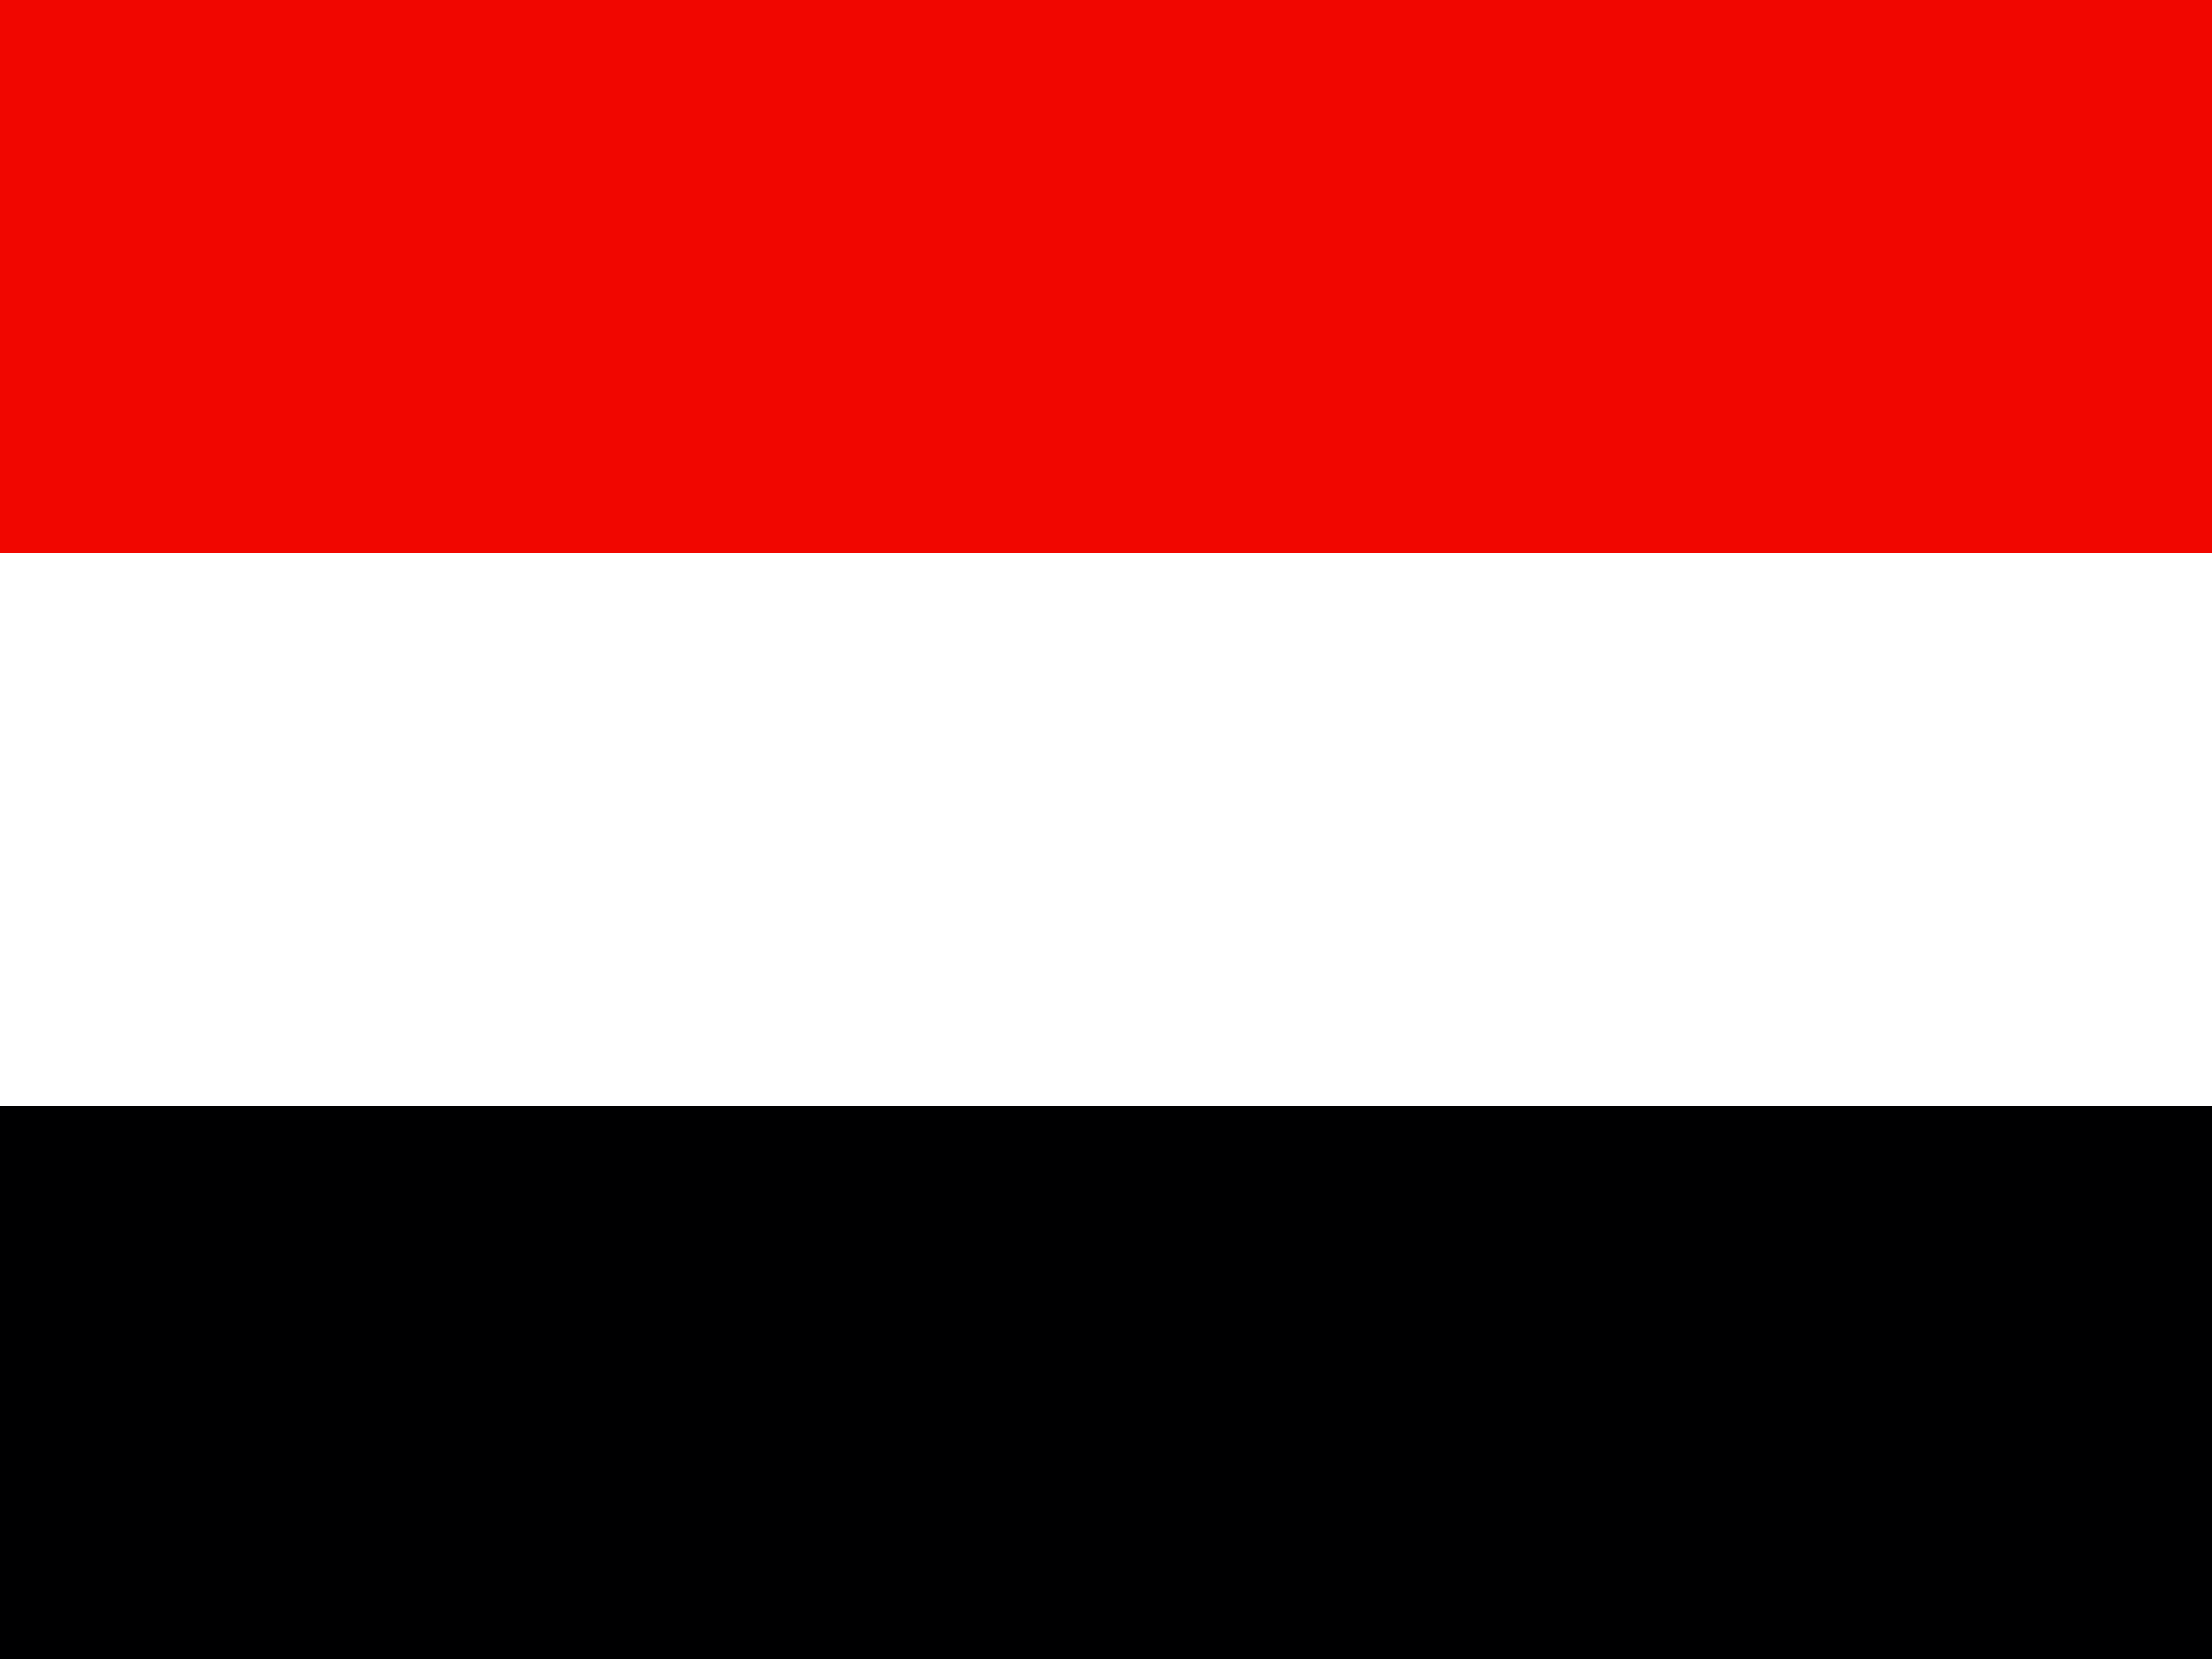
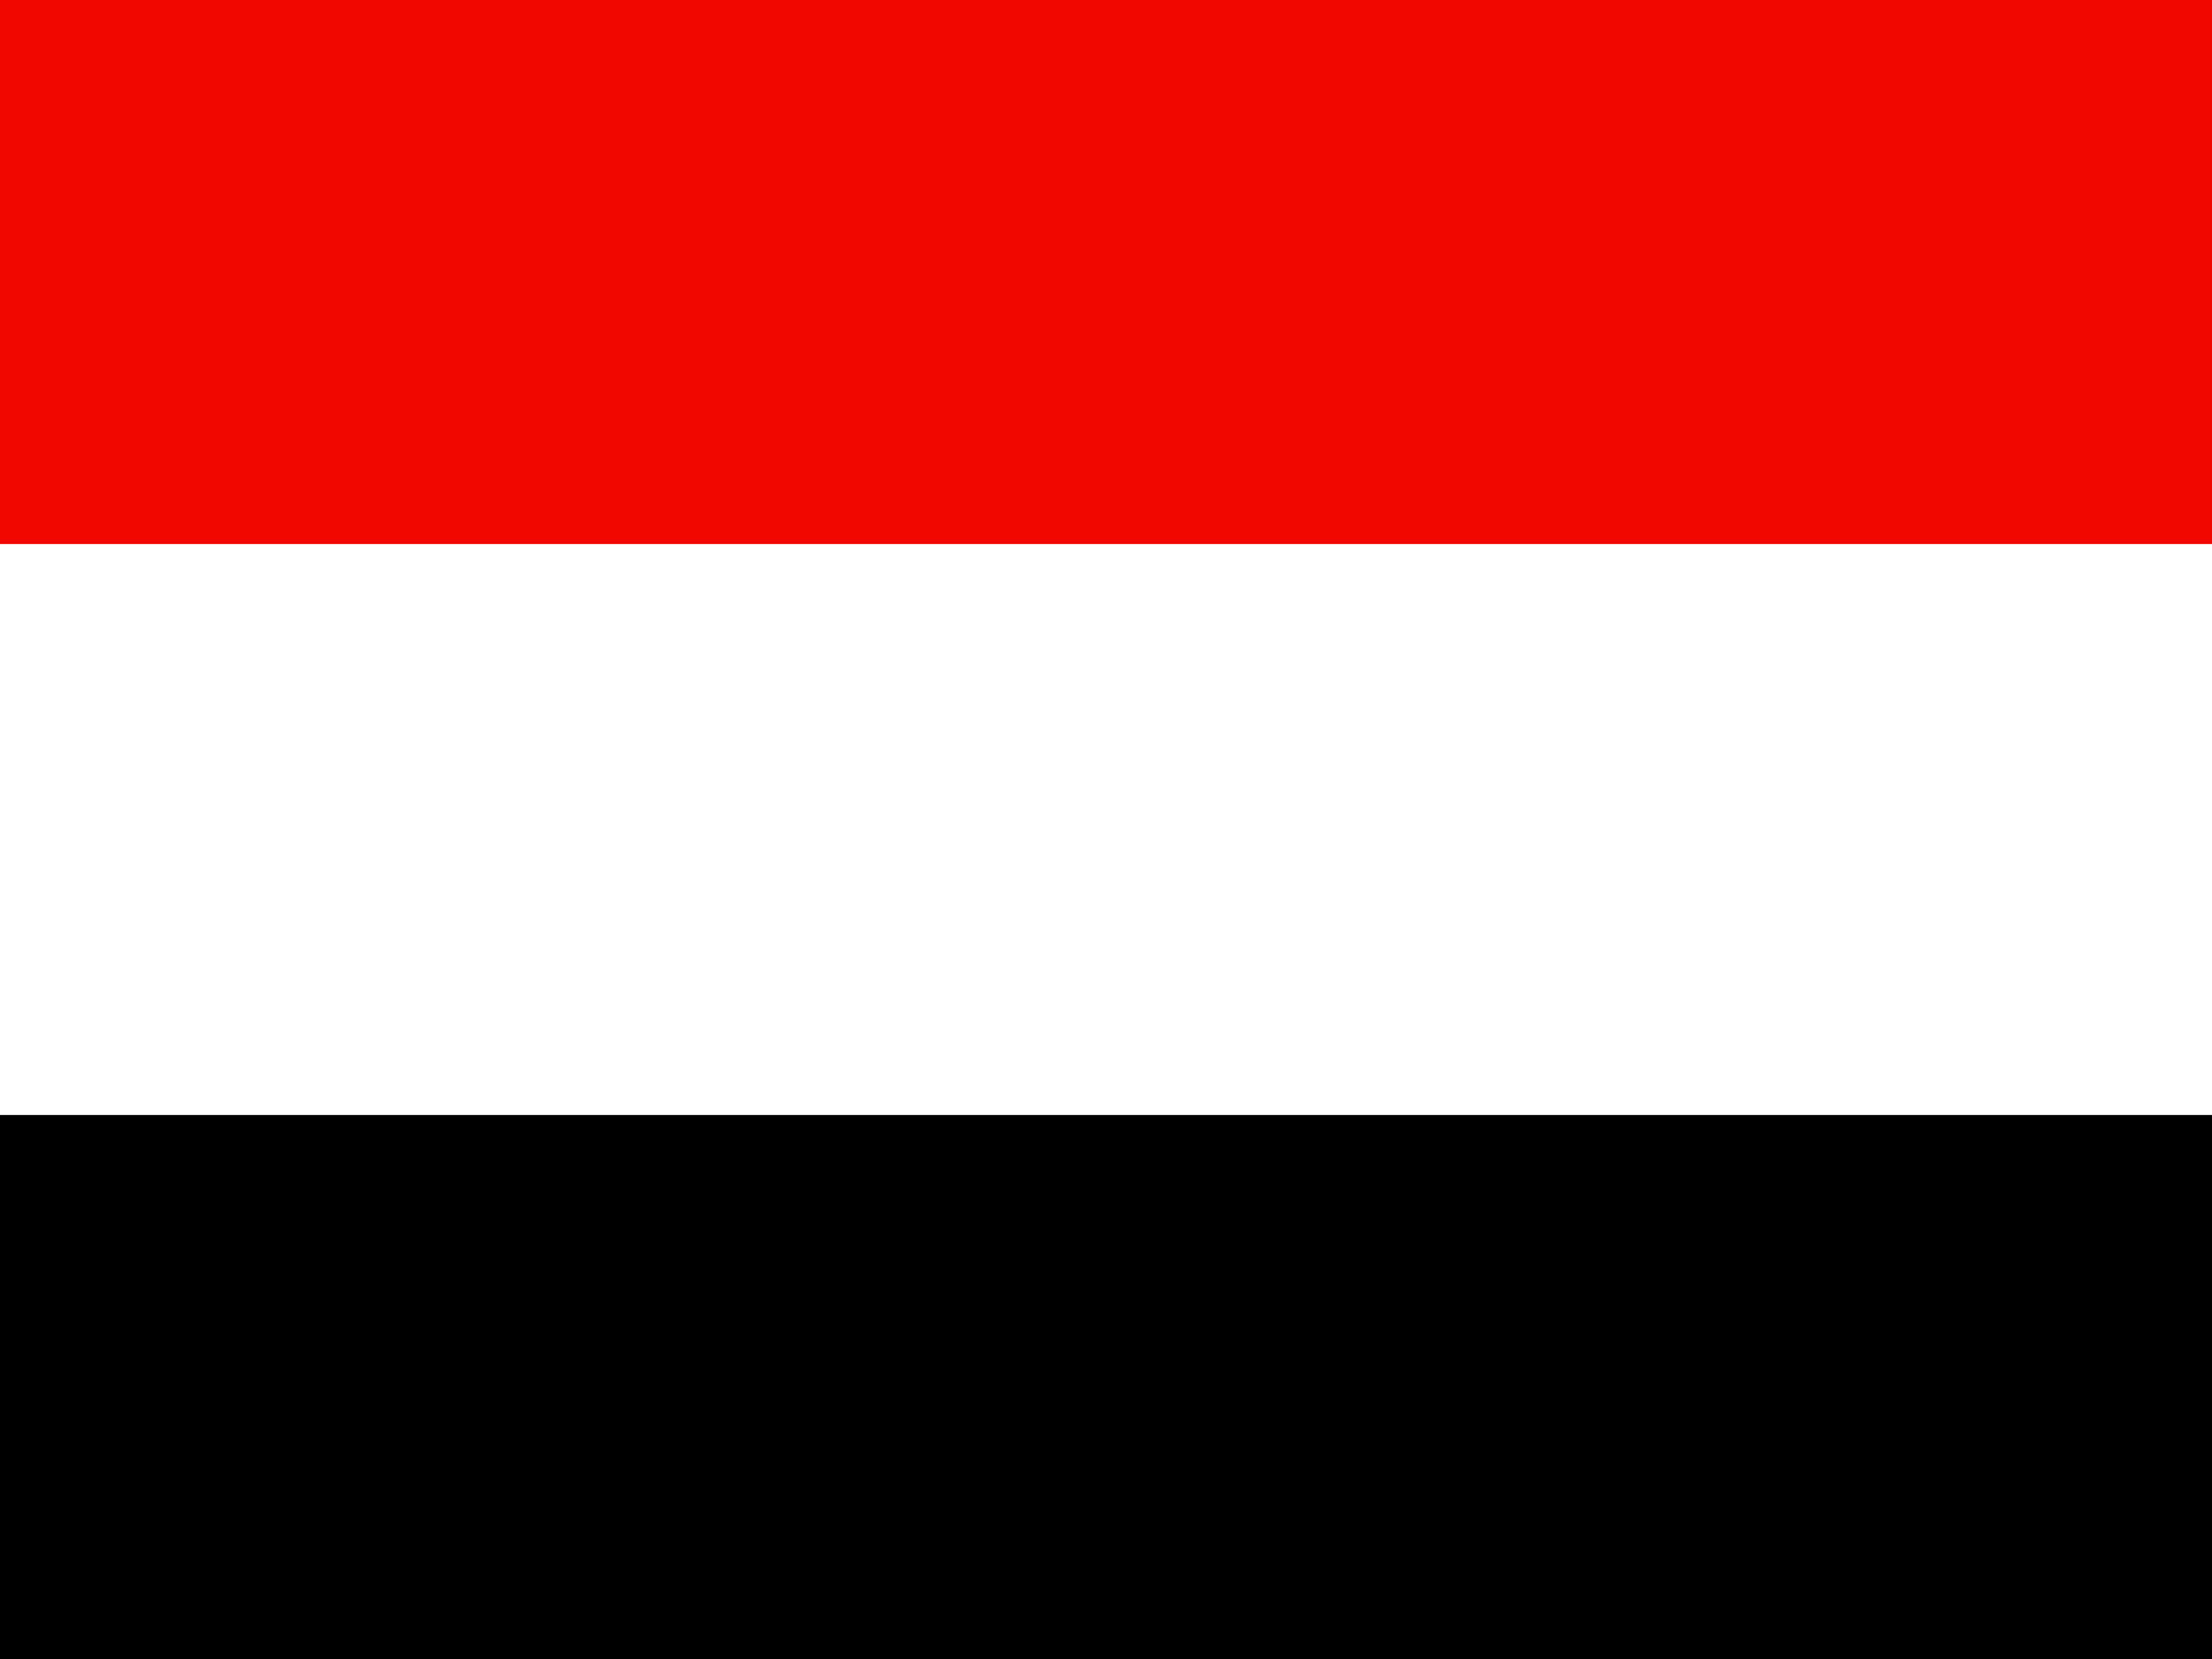
<svg xmlns="http://www.w3.org/2000/svg" id="flag-icons-ye" viewBox="0 0 640 480">
  <g fill-rule="evenodd" stroke-width="1pt">
-     <path fill="#fff" d="M0 0h640v480H0z" />
-     <path fill="#f10600" d="M0 0h640v160H0z" />
-     <path fill="#000001" d="M0 320h640v160H0z" />
+     <path fill="#fff" d="M0 0h640v472.8H0z" />
+     <path fill="#f10600" d="M0 0h640v157.4H0z" />
+     <path fill="#000001" d="M0 322.6h640V480H0z" />
  </g>
</svg>
